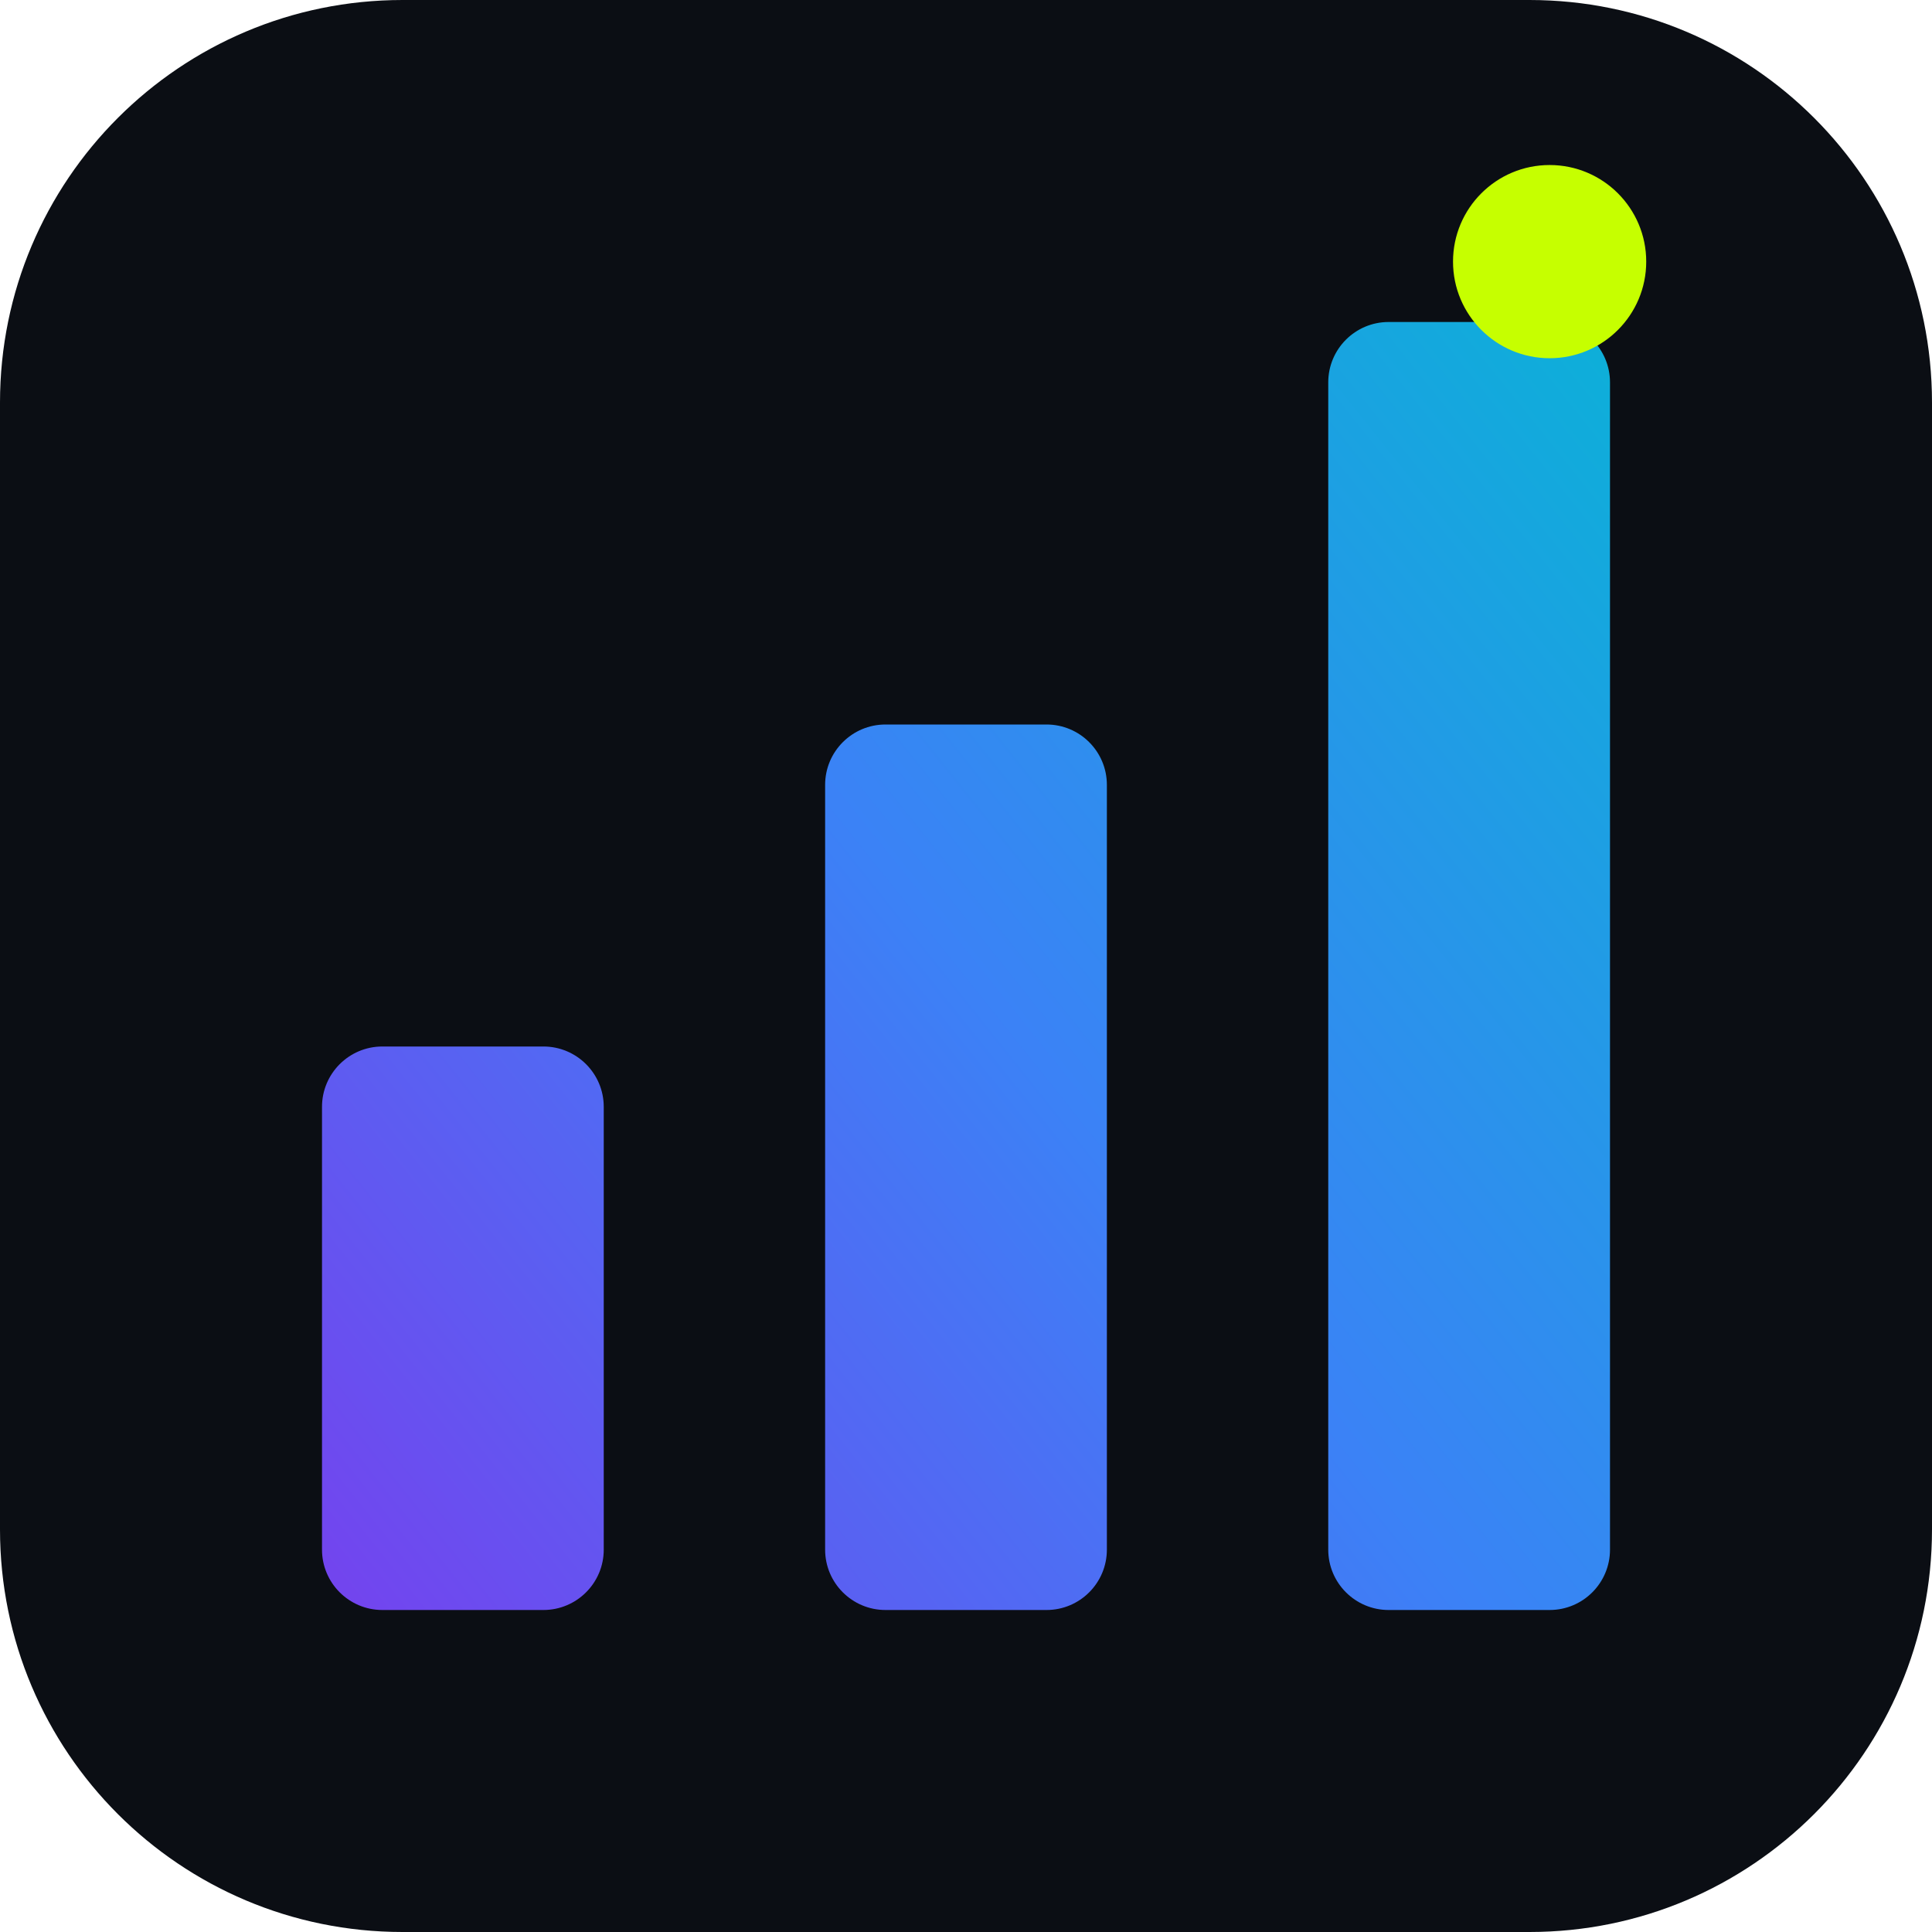
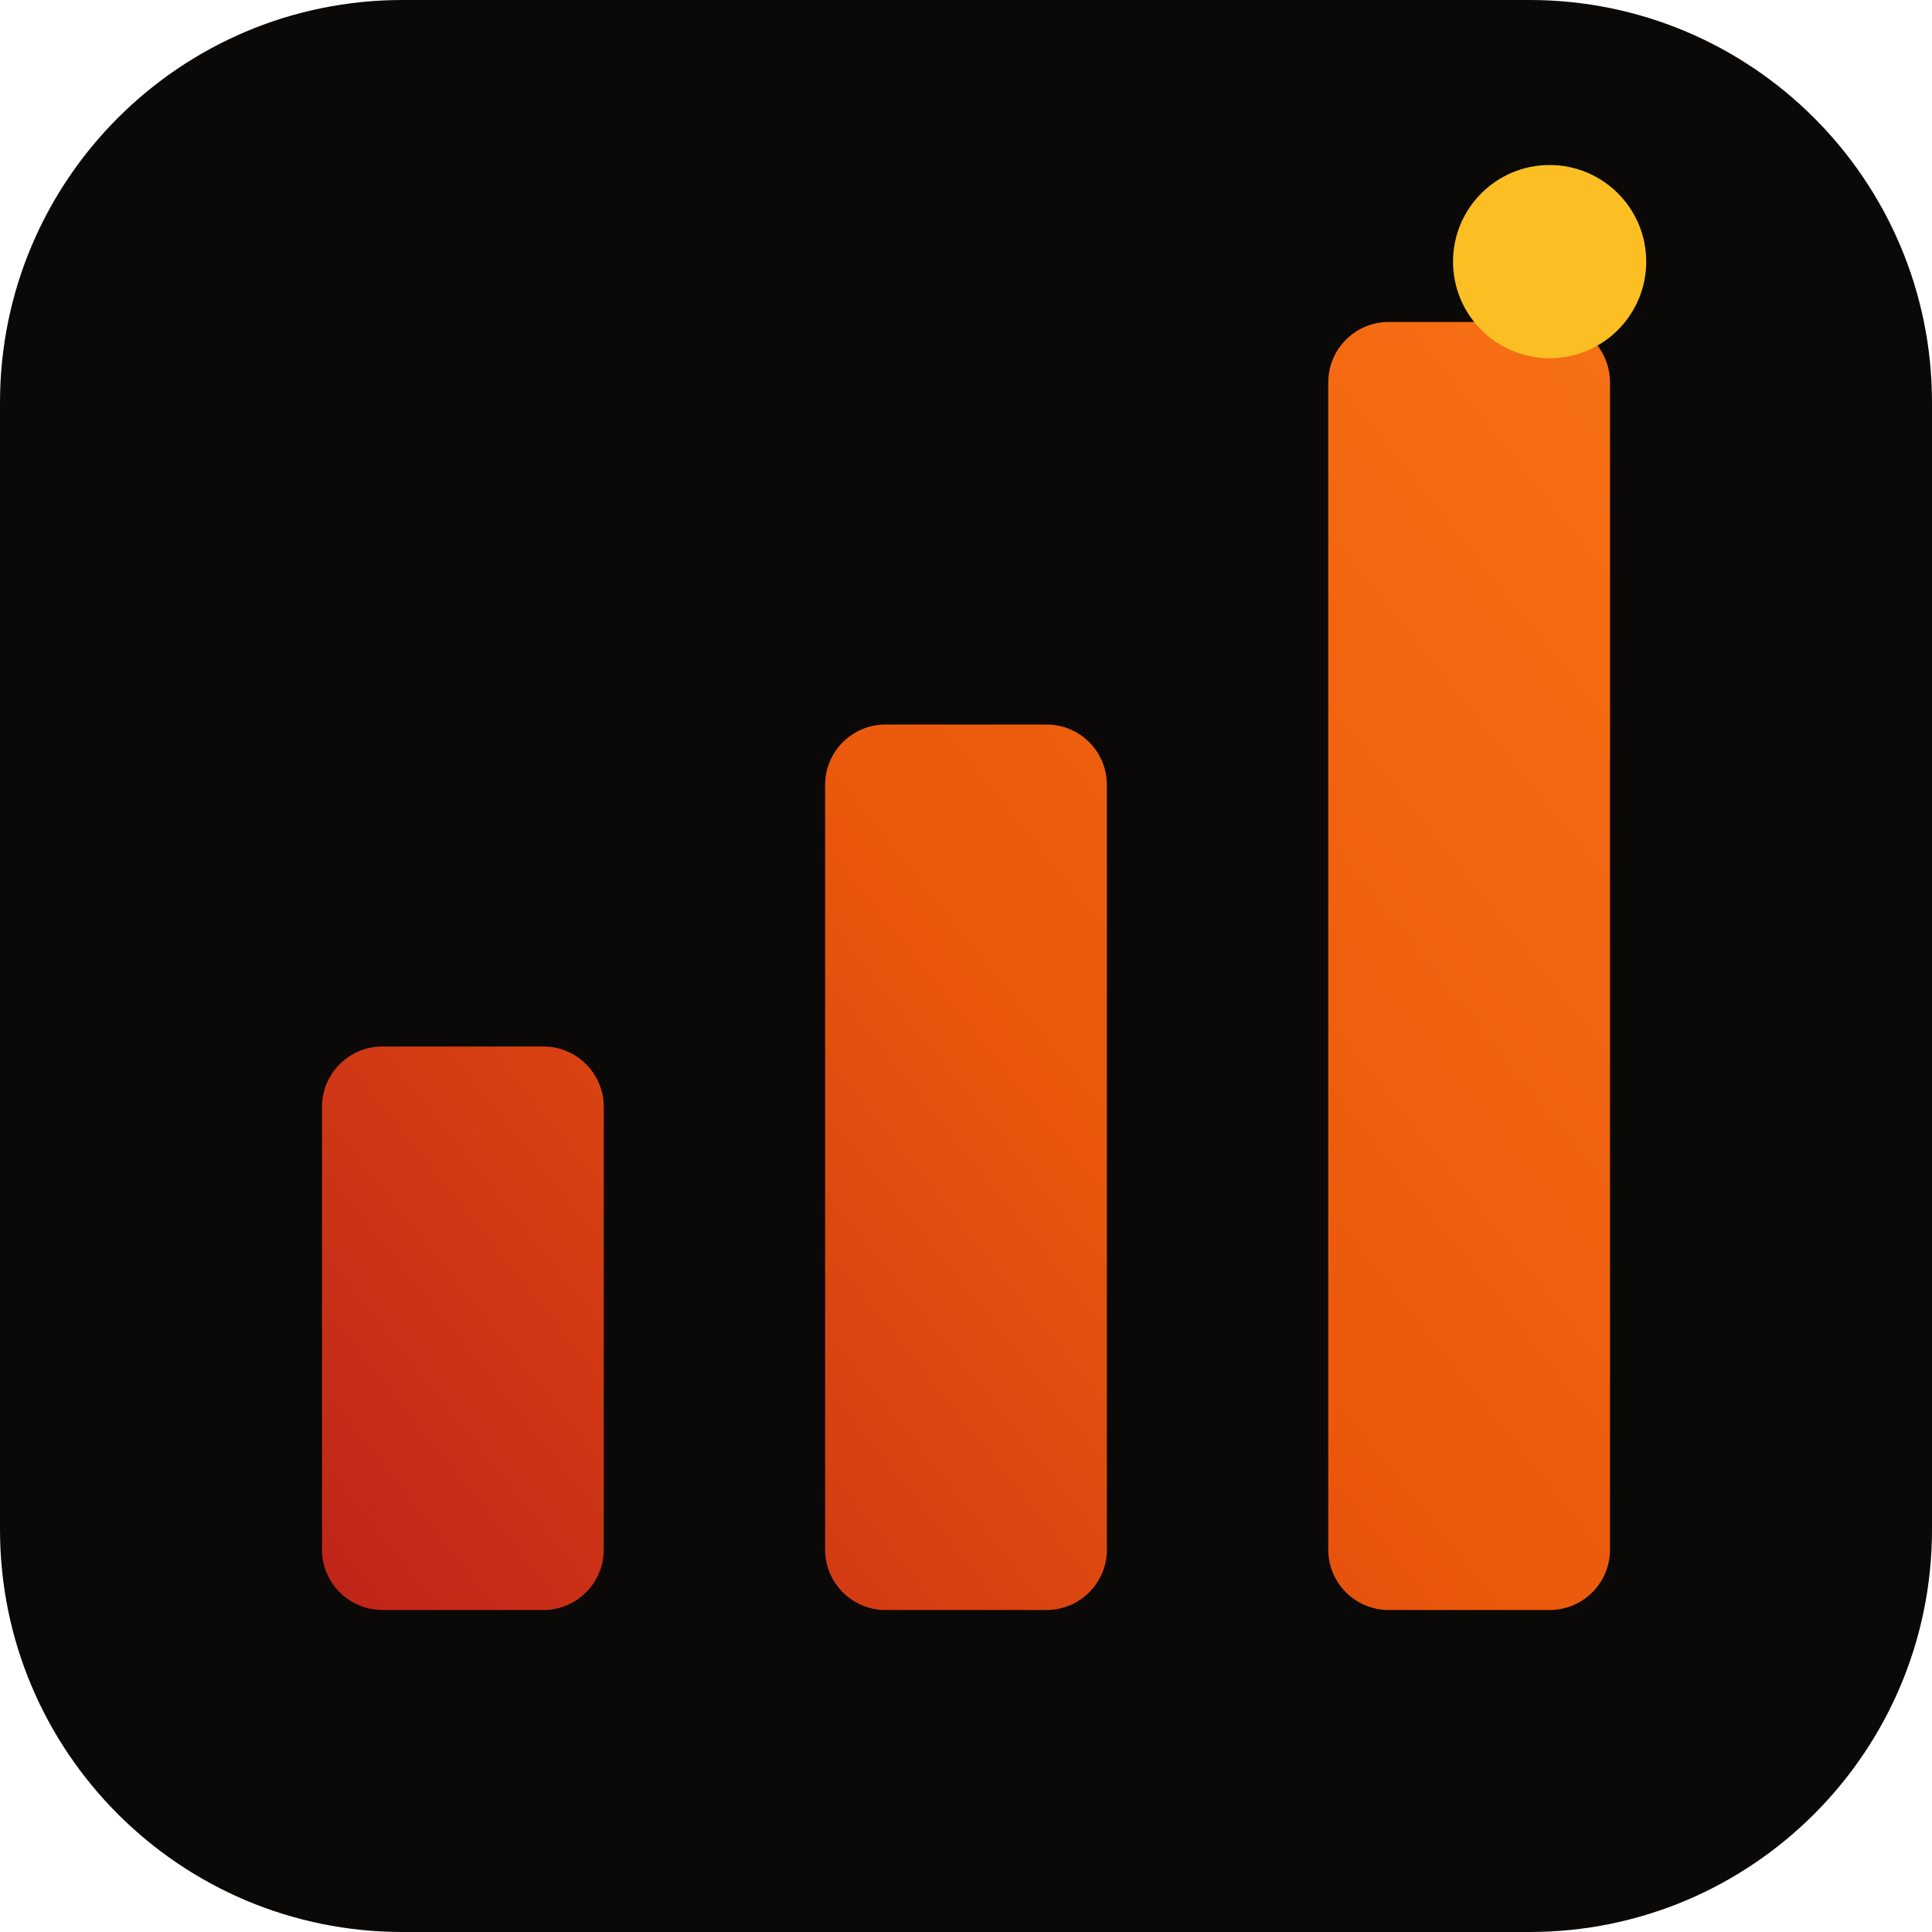
<svg xmlns="http://www.w3.org/2000/svg" viewBox="0 0 48 48" fill="none">
  <defs>
    <linearGradient id="g" x1="4" y1="40" x2="44" y2="8" gradientUnits="userSpaceOnUse">
-       <stop offset="0" stop-color="#7C3AED" />
-       <stop offset="0.5" stop-color="#3B82F6" />
-       <stop offset="1" stop-color="#06B6D4" />
+       <stop offset="0" stop-color="#B91C1C" />
+       <stop offset="0.5" stop-color="#EA580C" />
+       <stop offset="1" stop-color="#F97316" />
    </linearGradient>
  </defs>
-   <rect width="48" height="48" rx="10" fill="#0B0E14" />
+   <rect width="48" height="48" rx="10" fill="#0A0908" />
  <rect x="8" y="26" width="7" height="14" rx="1.5" fill="url(#g)" />
  <rect x="20.5" y="18" width="7" height="22" rx="1.5" fill="url(#g)" />
  <rect x="33" y="8" width="7" height="32" rx="1.5" fill="url(#g)" />
-   <circle cx="36.5" cy="10.5" r="0" fill="#C6FF00" />
-   <circle cx="38.5" cy="6.5" r="2.4" fill="#C6FF00" />
+   <circle cx="38.5" cy="6.5" r="2.4" fill="#FBBF24" />
</svg>
